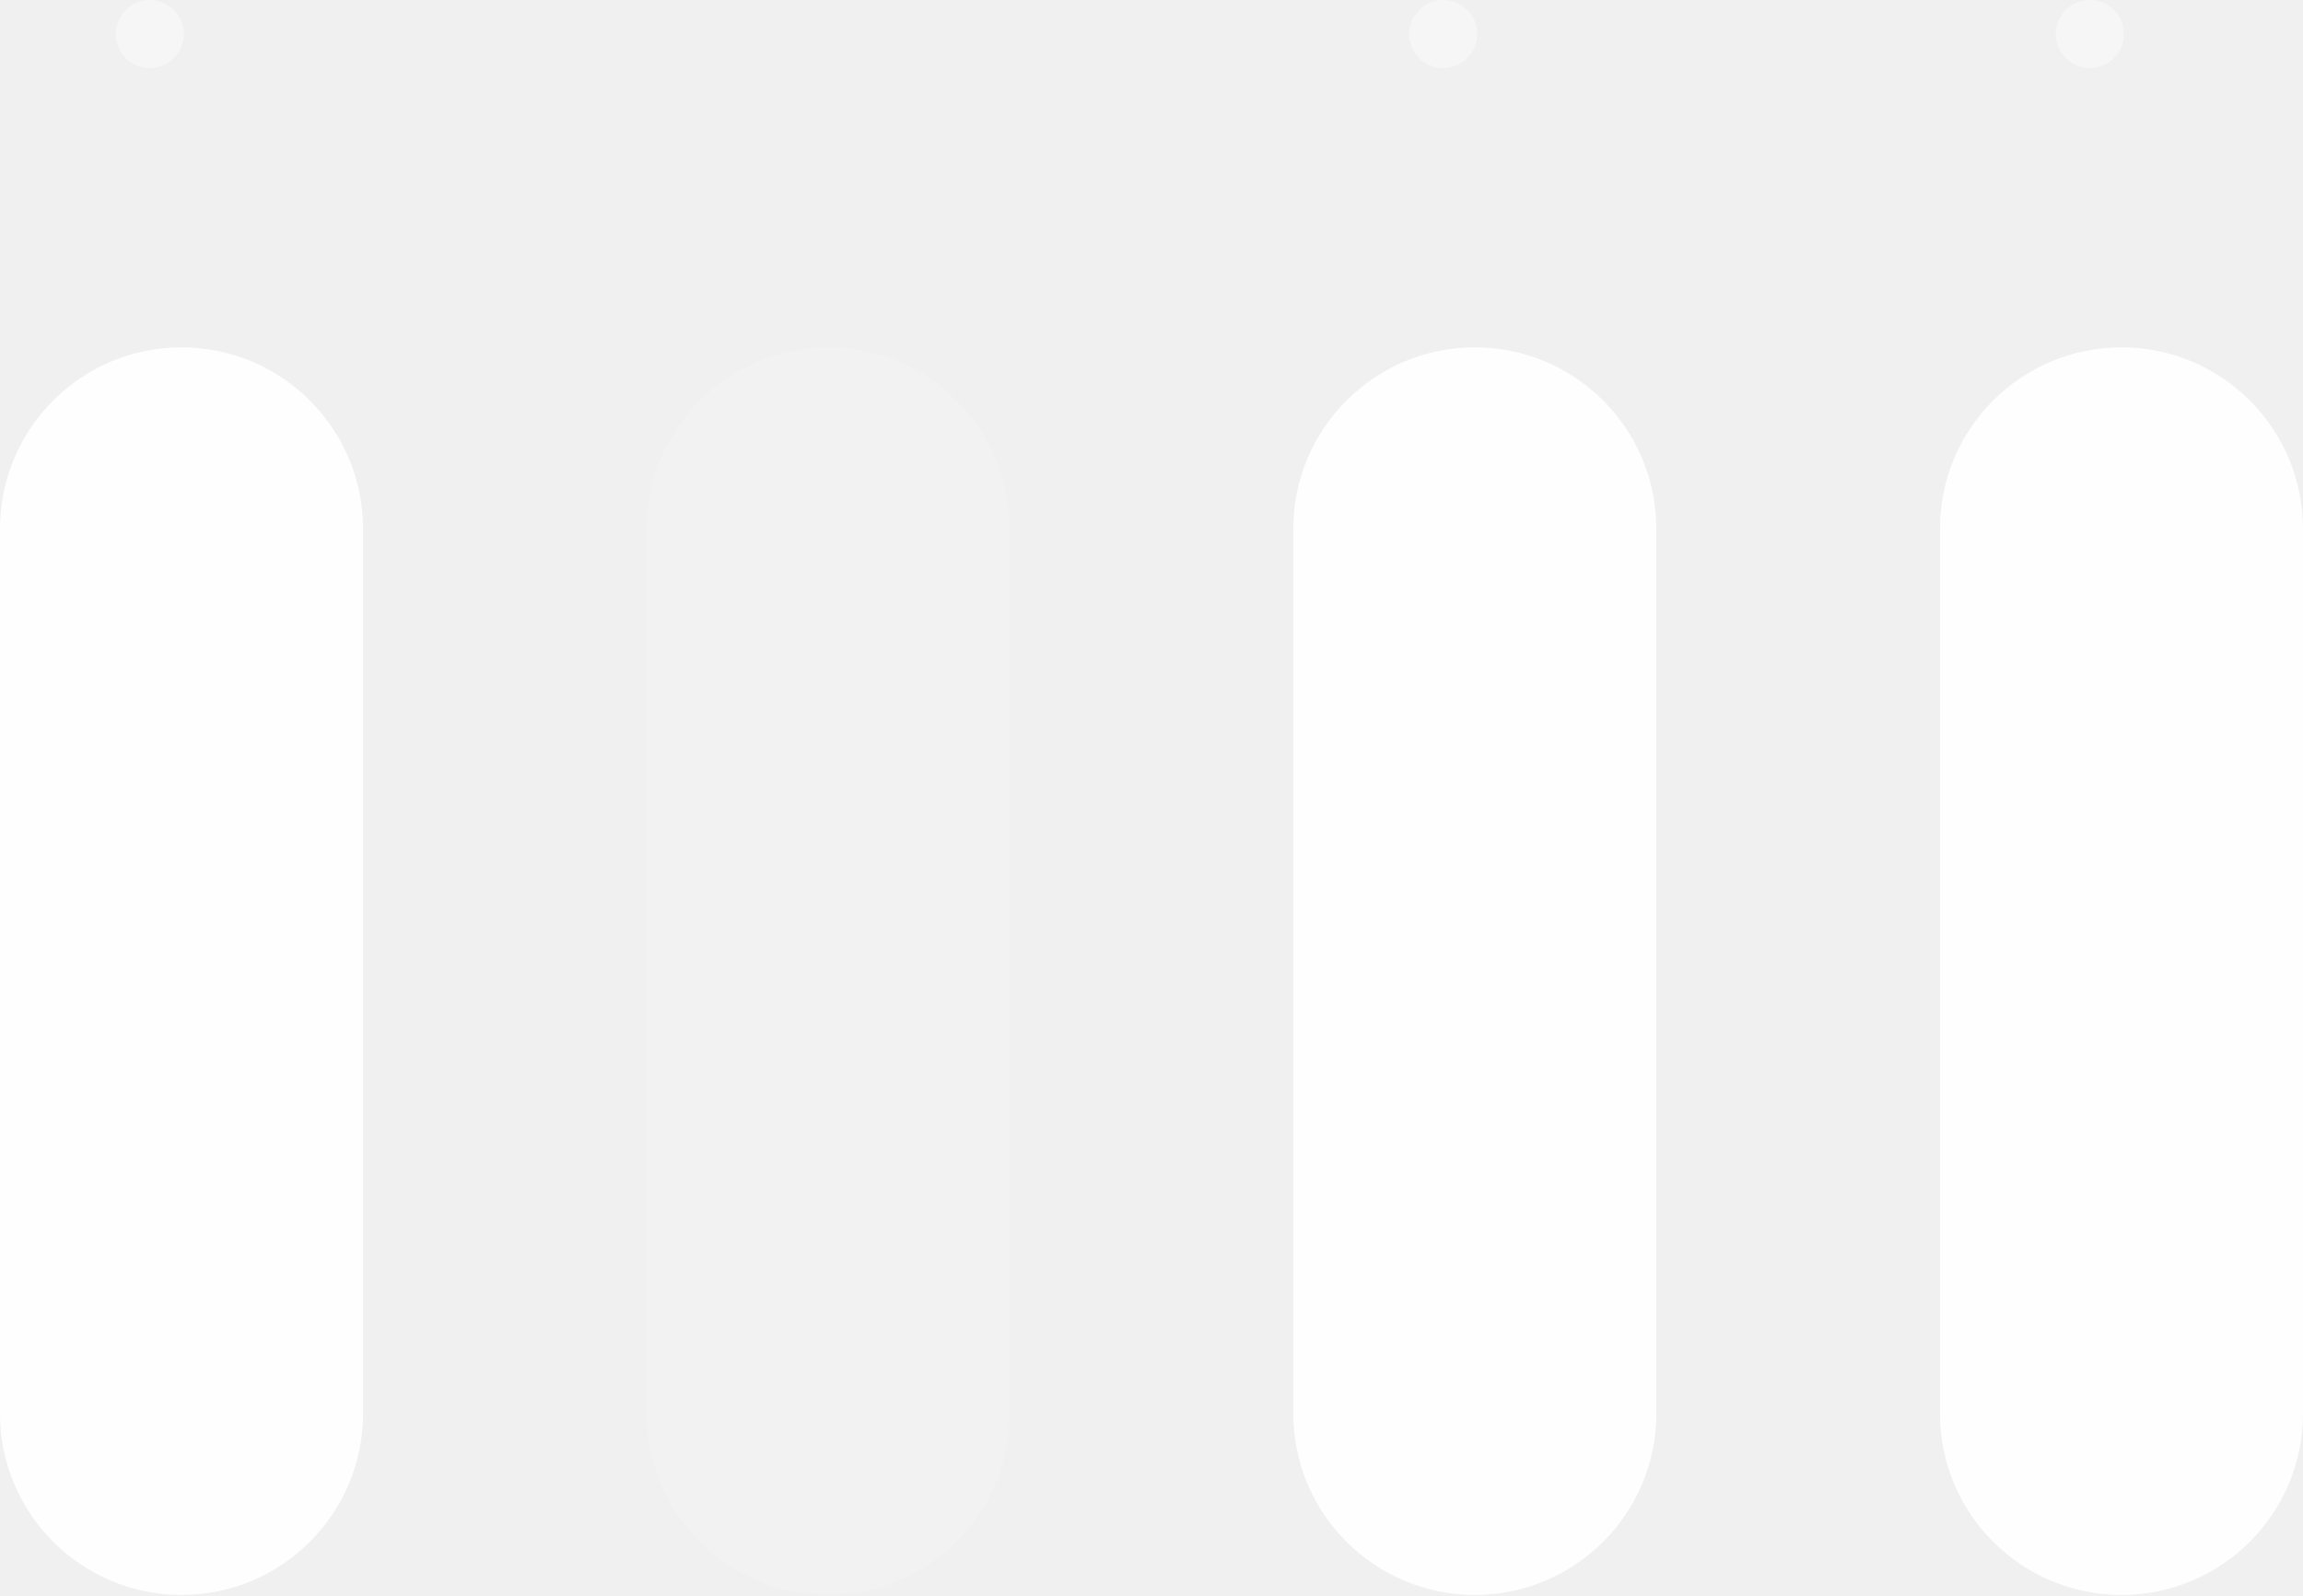
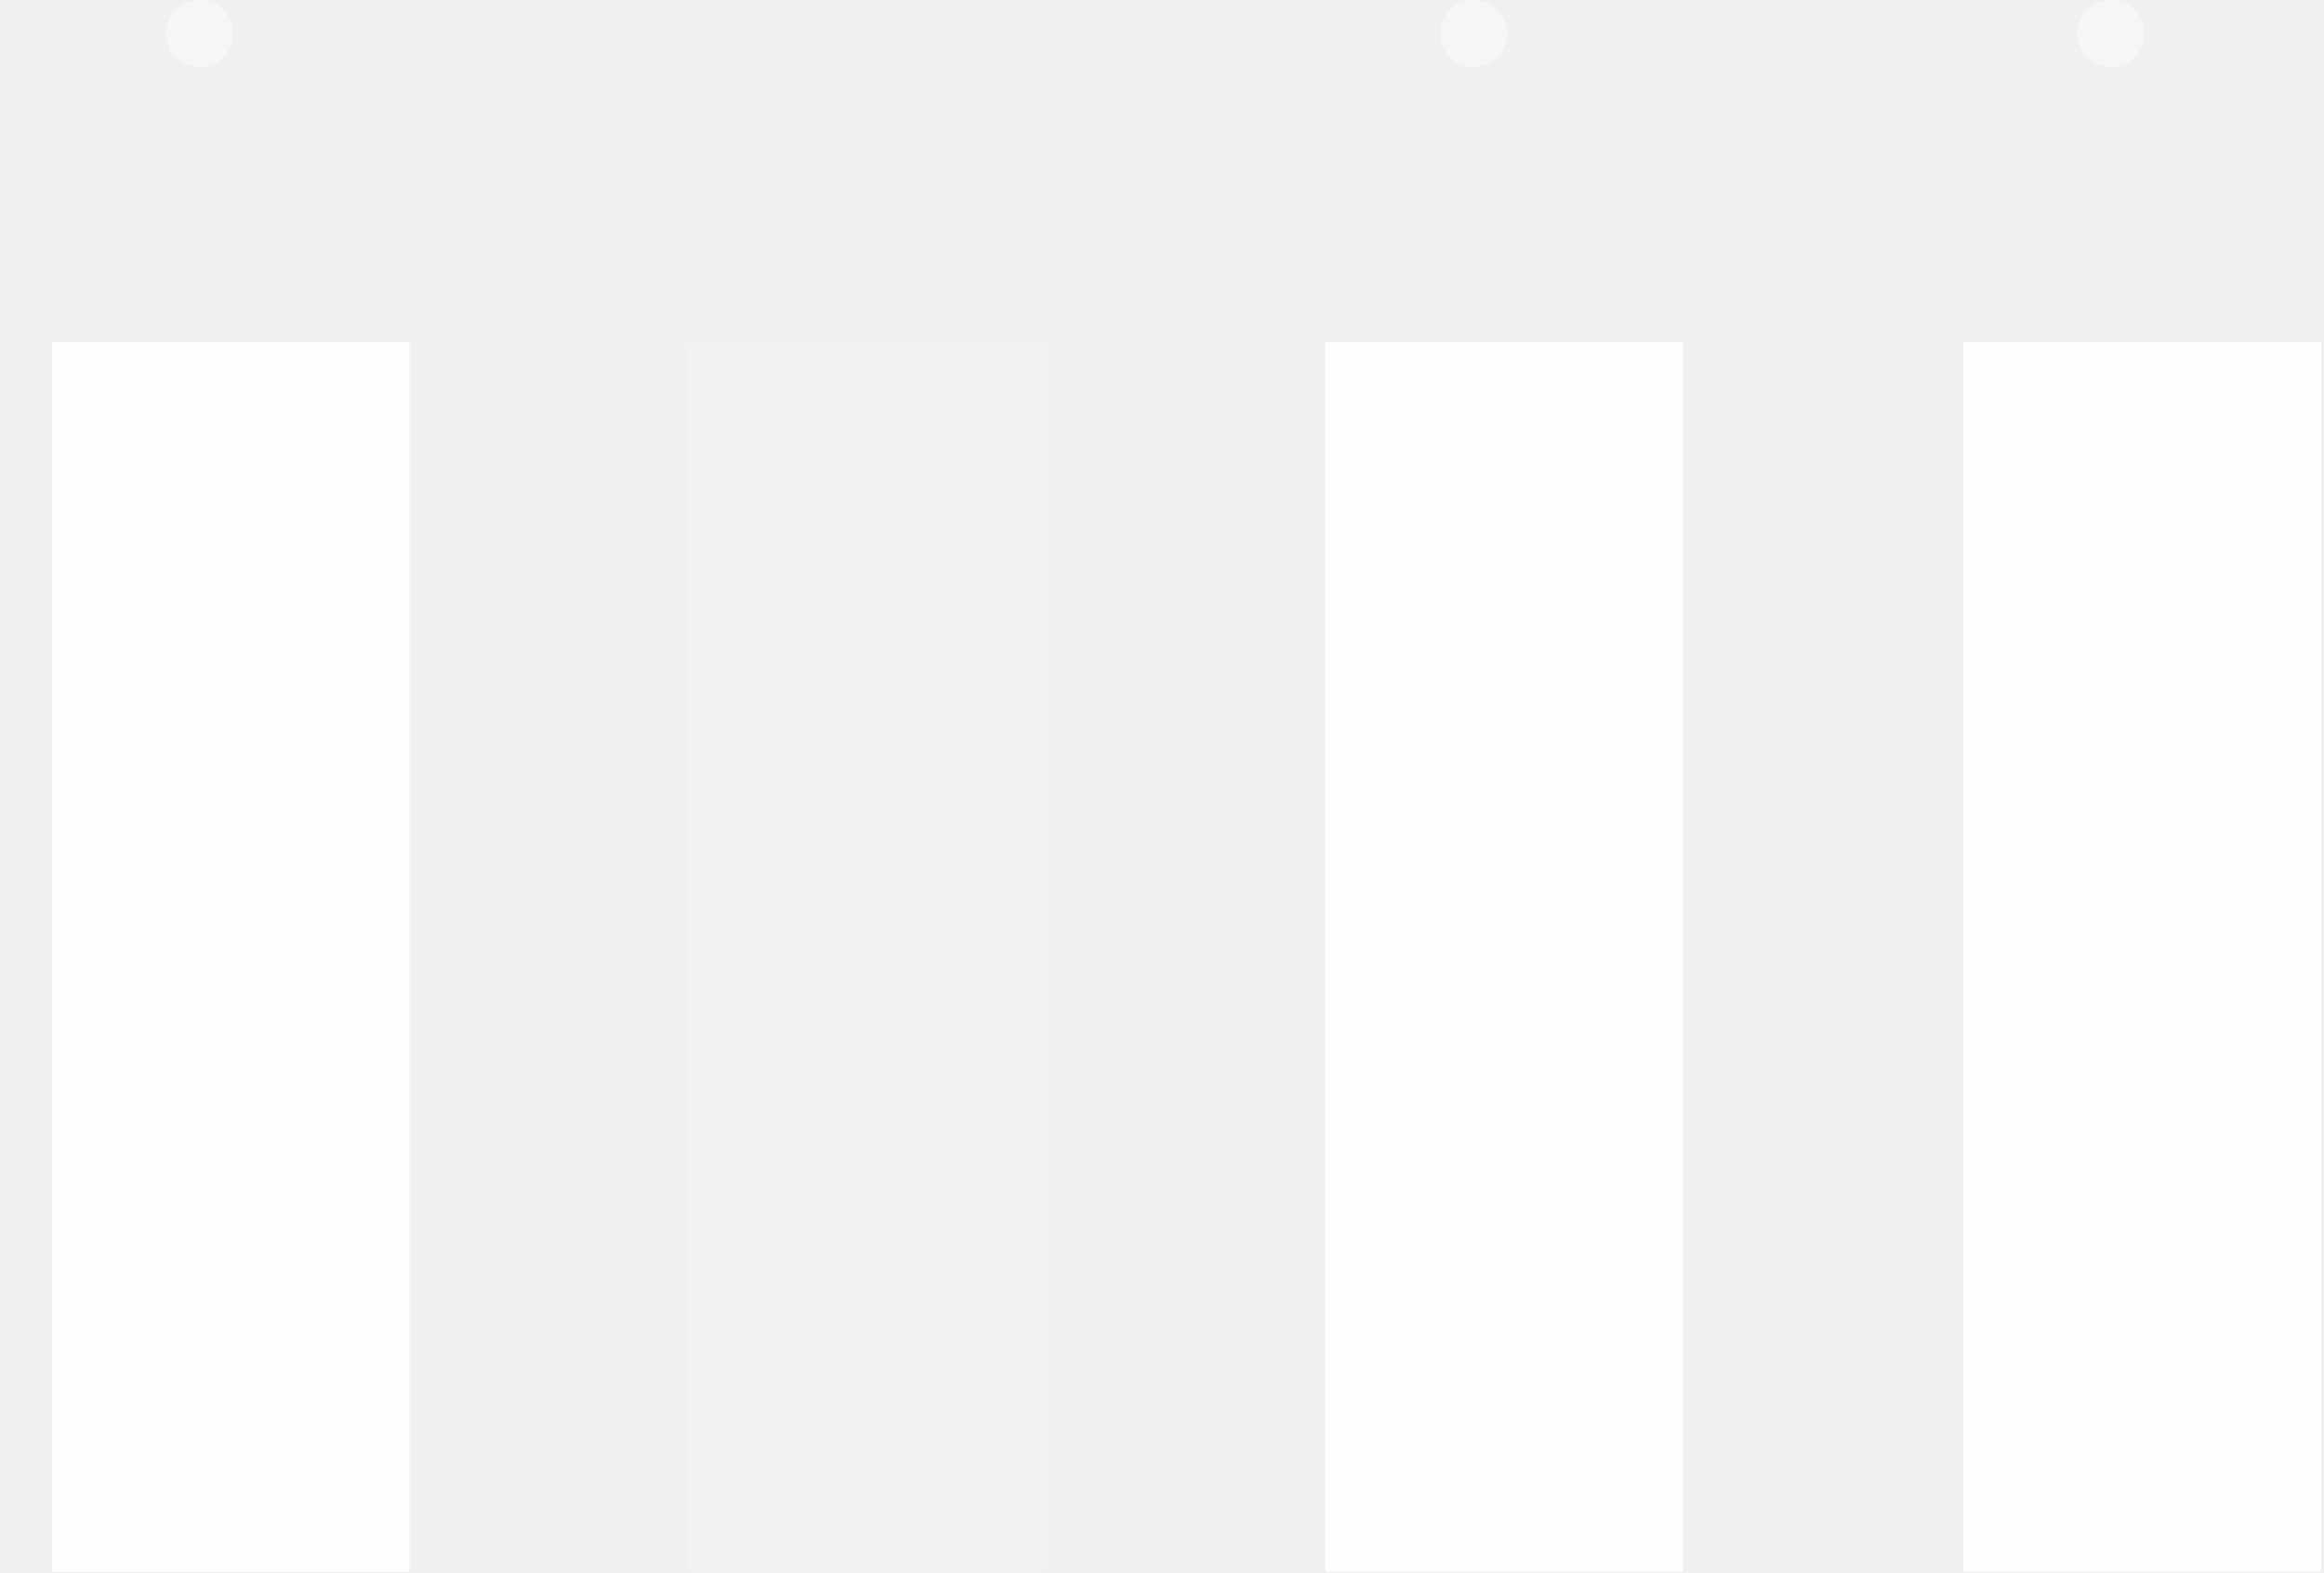
- <svg xmlns="http://www.w3.org/2000/svg" width="743" height="515" viewBox="0 0 743 515" fill="none">
-   <path opacity="0.4" d="M48.345 21.961C54.409 21.961 59.325 17.044 59.325 10.98C59.325 4.916 54.409 0 48.345 0C42.28 0 37.364 4.916 37.364 10.98C37.364 17.044 42.28 21.961 48.345 21.961Z" fill="white" />
-   <path opacity="0.4" d="M465.596 21.961C471.66 21.961 476.576 17.044 476.576 10.98C476.576 4.916 471.66 0 465.596 0C459.532 0 454.616 4.916 454.616 10.98C454.616 17.044 459.532 21.961 465.596 21.961Z" fill="white" />
-   <path opacity="0.4" d="M674.222 21.961C680.286 21.961 685.202 17.044 685.202 10.98C685.202 4.916 680.286 0 674.222 0C668.157 0 663.241 4.916 663.241 10.98C663.241 17.044 668.157 21.961 674.222 21.961Z" fill="white" />
-   <path opacity="0.92" d="M117.123 170.655C117.123 138.313 90.904 112.094 58.562 112.094C26.219 112.094 0 138.313 0 170.655V456.143C0 488.486 26.219 514.705 58.562 514.705C90.904 514.705 117.123 488.486 117.123 456.143V170.655Z" fill="white" />
-   <path opacity="0.12" d="M325.749 170.655C325.749 138.313 299.53 112.094 267.187 112.094C234.844 112.094 208.625 138.313 208.625 170.655V456.143C208.625 488.486 234.844 514.705 267.187 514.705C299.53 514.705 325.749 488.486 325.749 456.143V170.655Z" fill="white" />
-   <path opacity="0.92" d="M534.374 170.655C534.374 138.313 508.155 112.094 475.813 112.094C443.47 112.094 417.251 138.313 417.251 170.655V456.143C417.251 488.486 443.47 514.705 475.813 514.705C508.155 514.705 534.374 488.486 534.374 456.143V170.655Z" fill="white" />
-   <path opacity="0.92" d="M743 170.655C743 138.313 716.781 112.094 684.439 112.094C652.096 112.094 625.877 138.313 625.877 170.655V456.143C625.877 488.486 652.096 514.705 684.439 514.705C716.781 514.705 743 488.486 743 456.143V170.655Z" fill="white" />
+ <svg xmlns="http://www.w3.org/2000/svg" width="761" height="515" viewBox="0 0 761 515" fill="none">
+   <path opacity="0.4" d="M65.304 21.961C71.368 21.961 76.284 17.044 76.284 10.98C76.284 4.916 71.368 0 65.304 0C59.24 0 54.324 4.916 54.324 10.98C54.324 17.044 59.24 21.961 65.304 21.961Z" fill="white" />
+   <path opacity="0.4" d="M482.555 21.961C488.62 21.961 493.536 17.044 493.536 10.98C493.536 4.916 488.62 0 482.555 0C476.491 0 471.575 4.916 471.575 10.98C471.575 17.044 476.491 21.961 482.555 21.961Z" fill="white" />
+   <path opacity="0.4" d="M691.181 21.961C697.245 21.961 702.161 17.044 702.161 10.98C702.161 4.916 697.245 0 691.181 0C685.117 0 680.201 4.916 680.201 10.98C680.201 17.044 685.117 21.961 691.181 21.961Z" fill="white" />
+   <path opacity="0.92" d="M134.083 112.093C134.083 112.093 107.864 112.093 75.521 112.093C43.178 112.093 -34.041 112.093 16.959 112.093V514.704H75.521H134.083V112.093Z" fill="white" />
+   <path opacity="0.12" d="M342.708 112.093L284.147 112.093H225.585V514.704H284.147H342.708V112.093Z" fill="white" />
+   <path opacity="0.92" d="M551.083 112C551.083 112 524.864 112 492.521 112L433.959 112V514.611H492.521H551.083V112Z" fill="white" />
+   <path opacity="0.92" d="M760.083 112C760.083 112 733.864 112 701.521 112L642.959 112V514.611H701.521H760.083V112Z" fill="white" />
</svg>
